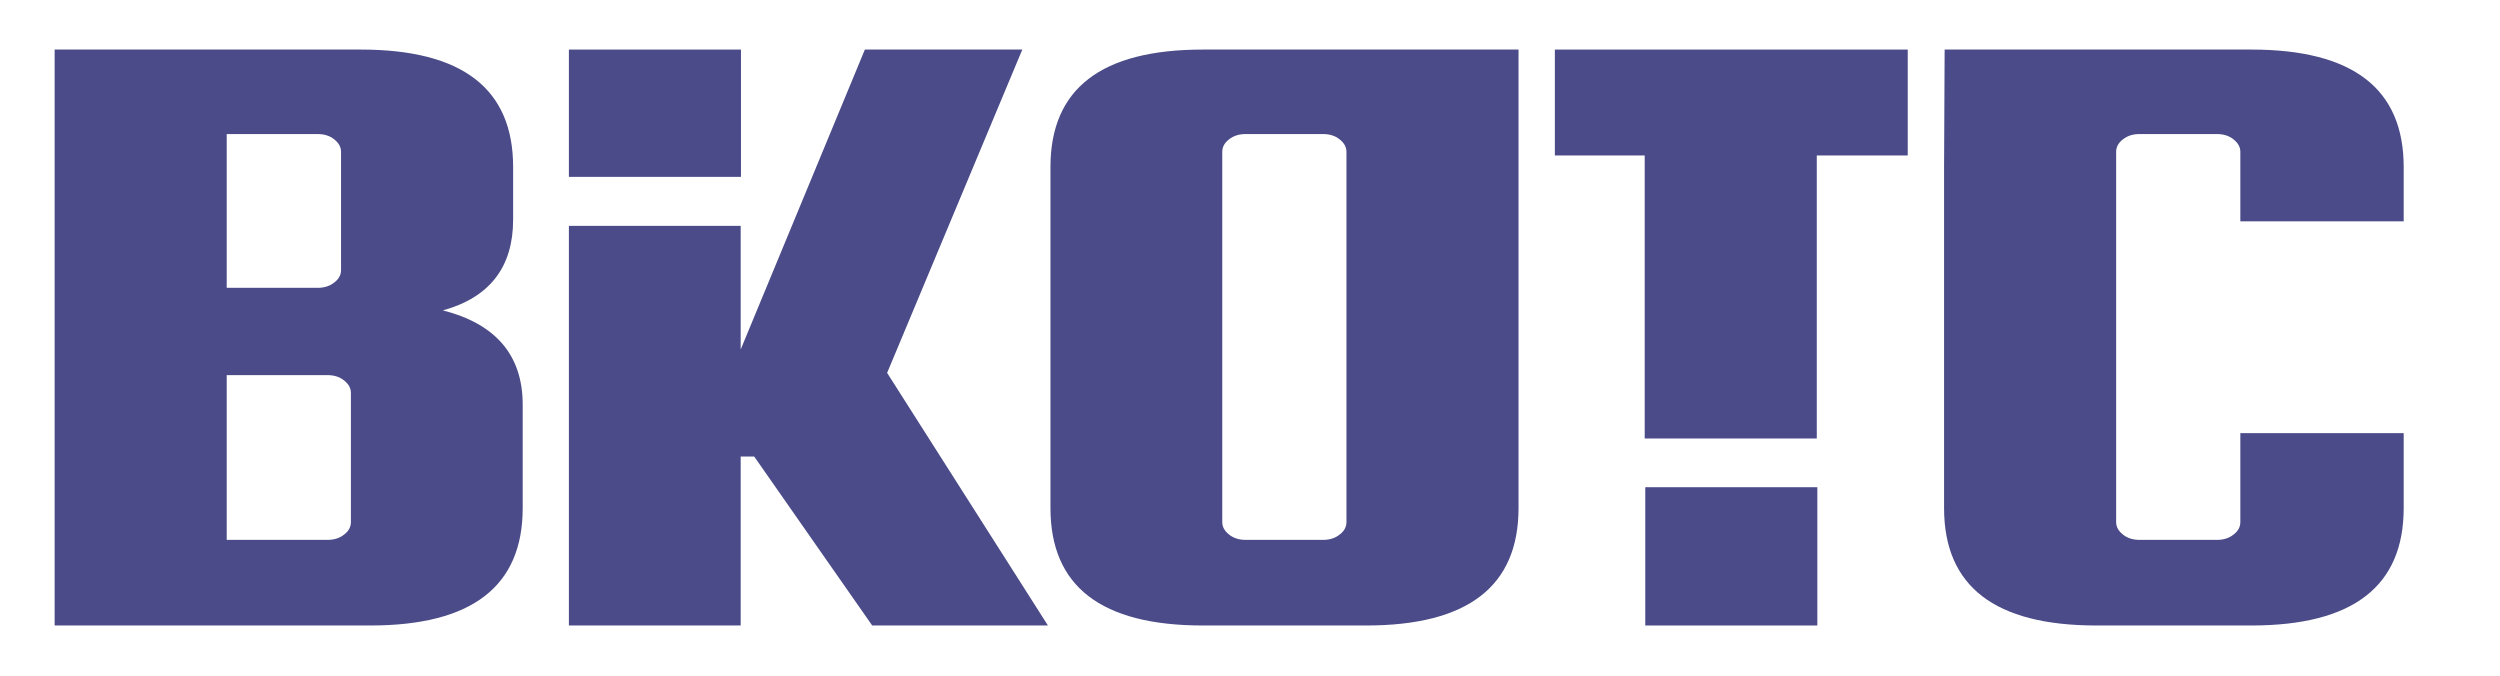
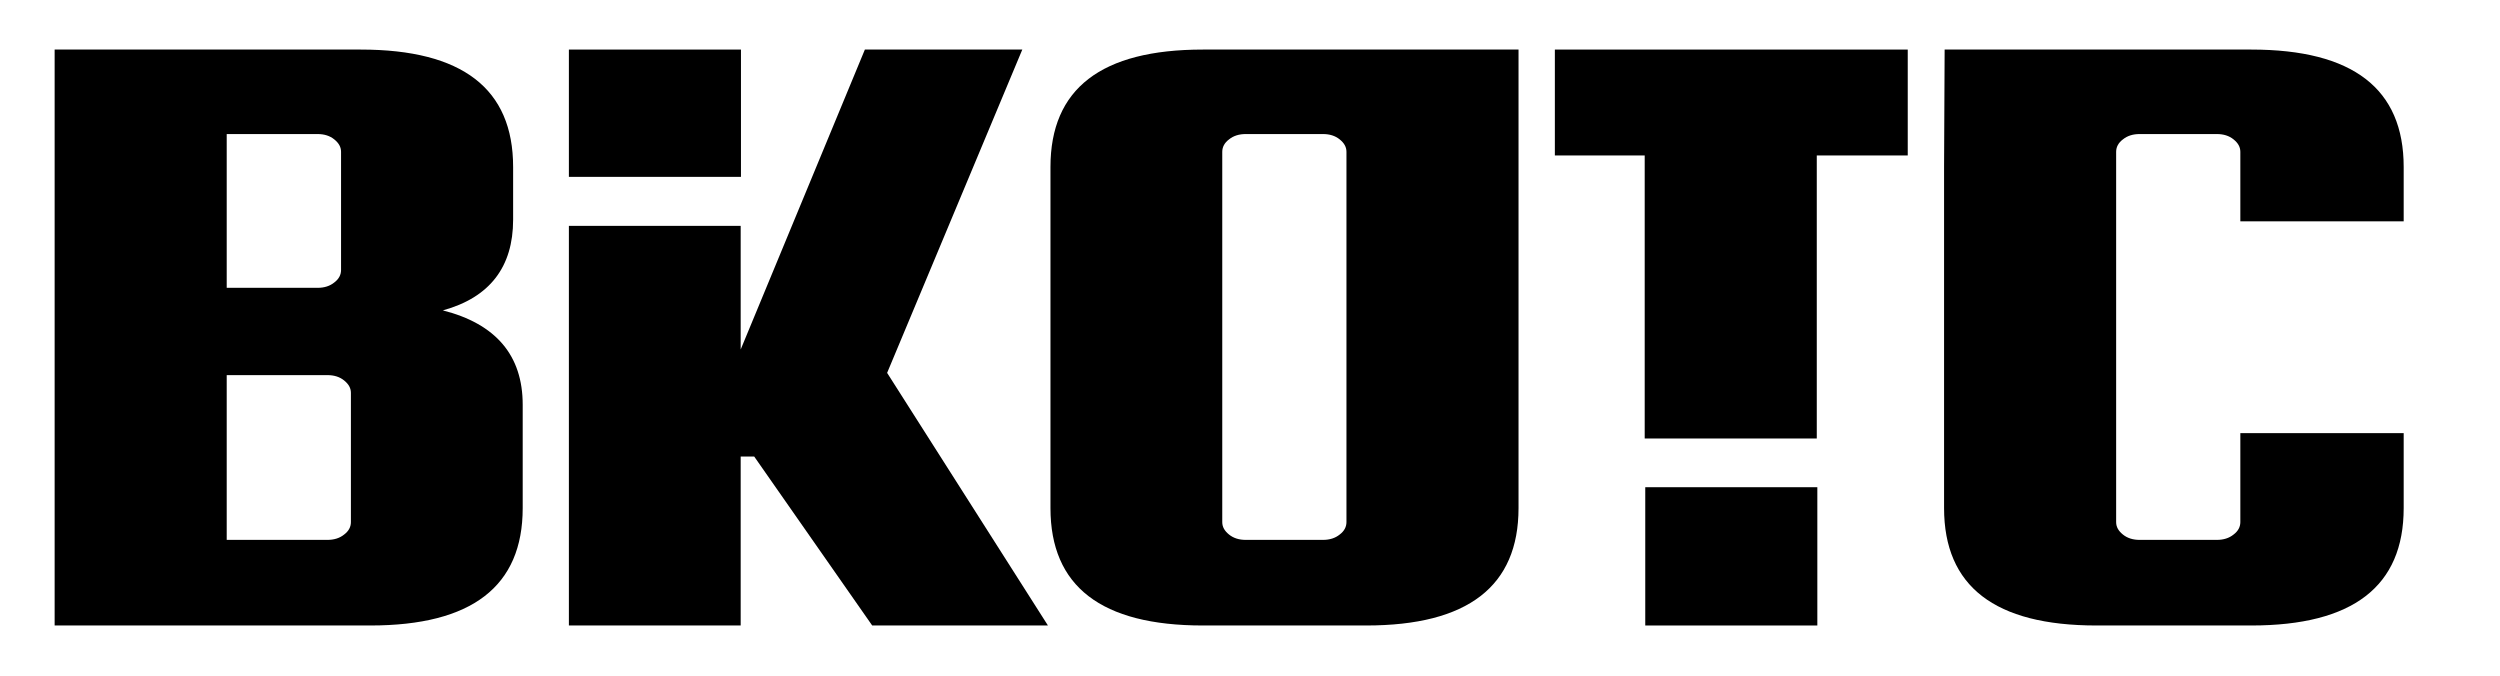
<svg xmlns="http://www.w3.org/2000/svg" id="Layer_1" version="1.1" viewBox="0 0 887.7 239.7">
  <defs>
    <style>
      .st0 {
        display: none;
        fill: #545454;
      }

      .st1 {
-         fill: #4a4b88;
+         fill: currentColor;
      }
    </style>
  </defs>
  <rect class="st0" width="887.7" height="239.7" />
  <path class="st1" d="M157.3,110.2c16.6-4.6,24.9-15.4,24.9-32.2v-18.7c0-27.8-18-41.7-54.1-41.7H19.4v204.5h112.1c36.1,0,54.1-13.9,54.1-41.7v-36.7c0-17.5-9.5-28.7-28.4-33.5ZM80.5,47.6h32.3c2.3,0,4.3.6,5.9,1.9,1.6,1.3,2.4,2.7,2.4,4.4v42c0,1.7-.8,3.2-2.4,4.4-1.6,1.3-3.6,1.9-5.9,1.9h-32.3v-54.7ZM124.6,185.4c0,1.7-.8,3.2-2.4,4.4-1.6,1.3-3.6,1.9-5.9,1.9h-35.8v-58.5h35.8c2.3,0,4.3.6,5.9,1.9,1.6,1.3,2.4,2.7,2.4,4.4v45.8Z" />
  <rect class="st1" x="202" y="17.6" width="61.1" height="45.2" />
  <polygon class="st1" points="363 17.6 307.1 17.6 263 124.1 263 80.2 202 80.2 202 222.1 263 222.1 263 162.1 267.8 162.1 309.7 222.1 372.1 222.1 315 132.4 363 17.6" />
  <path class="st1" d="M487.1,17.6c-.7,0-1.3,0-2,0h-58c-36.1,0-54.1,13.9-54.1,41.7v121.1c0,27.8,18,41.7,54.1,41.7h58c36.1,0,54.1-13.9,54.1-41.7V17.6h-52.1ZM478.1,185.4c0,1.7-.8,3.2-2.4,4.4-1.6,1.3-3.6,1.9-5.9,1.9h-27.5c-2.3,0-4.3-.6-5.9-1.9-1.6-1.3-2.4-2.7-2.4-4.4V53.9c0-1.7.8-3.2,2.4-4.4,1.6-1.3,3.6-1.9,5.9-1.9h27.5c2.3,0,4.3.6,5.9,1.9,1.6,1.3,2.4,2.7,2.4,4.4v131.5Z" />
  <polygon class="st1" points="552.1 17.6 552.1 55.2 584 55.2 584 155.7 645.1 155.7 645.1 55.2 677.4 55.2 677.4 17.6 552.1 17.6" />
  <path class="st1" d="M690.3,59.3v121.1c0,27.8,18,41.7,54.1,41.7h55c36.1,0,54.1-13.9,54.1-41.7v-26.6h-58v31.6c0,1.7-.8,3.2-2.4,4.4-1.6,1.3-3.6,1.9-5.9,1.9h-27.5c-2.3,0-4.3-.6-5.9-1.9-1.6-1.3-2.4-2.7-2.4-4.4V53.9c0-1.7.8-3.2,2.4-4.4,1.6-1.3,3.6-1.9,5.9-1.9h27.5c2.3,0,4.3.6,5.9,1.9,1.6,1.3,2.4,2.7,2.4,4.4v24.7h58v-19.3c0-27.8-18-41.7-54.1-41.7h-108.3s-.6,0-.6,0" />
  <rect class="st1" x="584.2" y="173" width="61.1" height="49.1" />
</svg>
